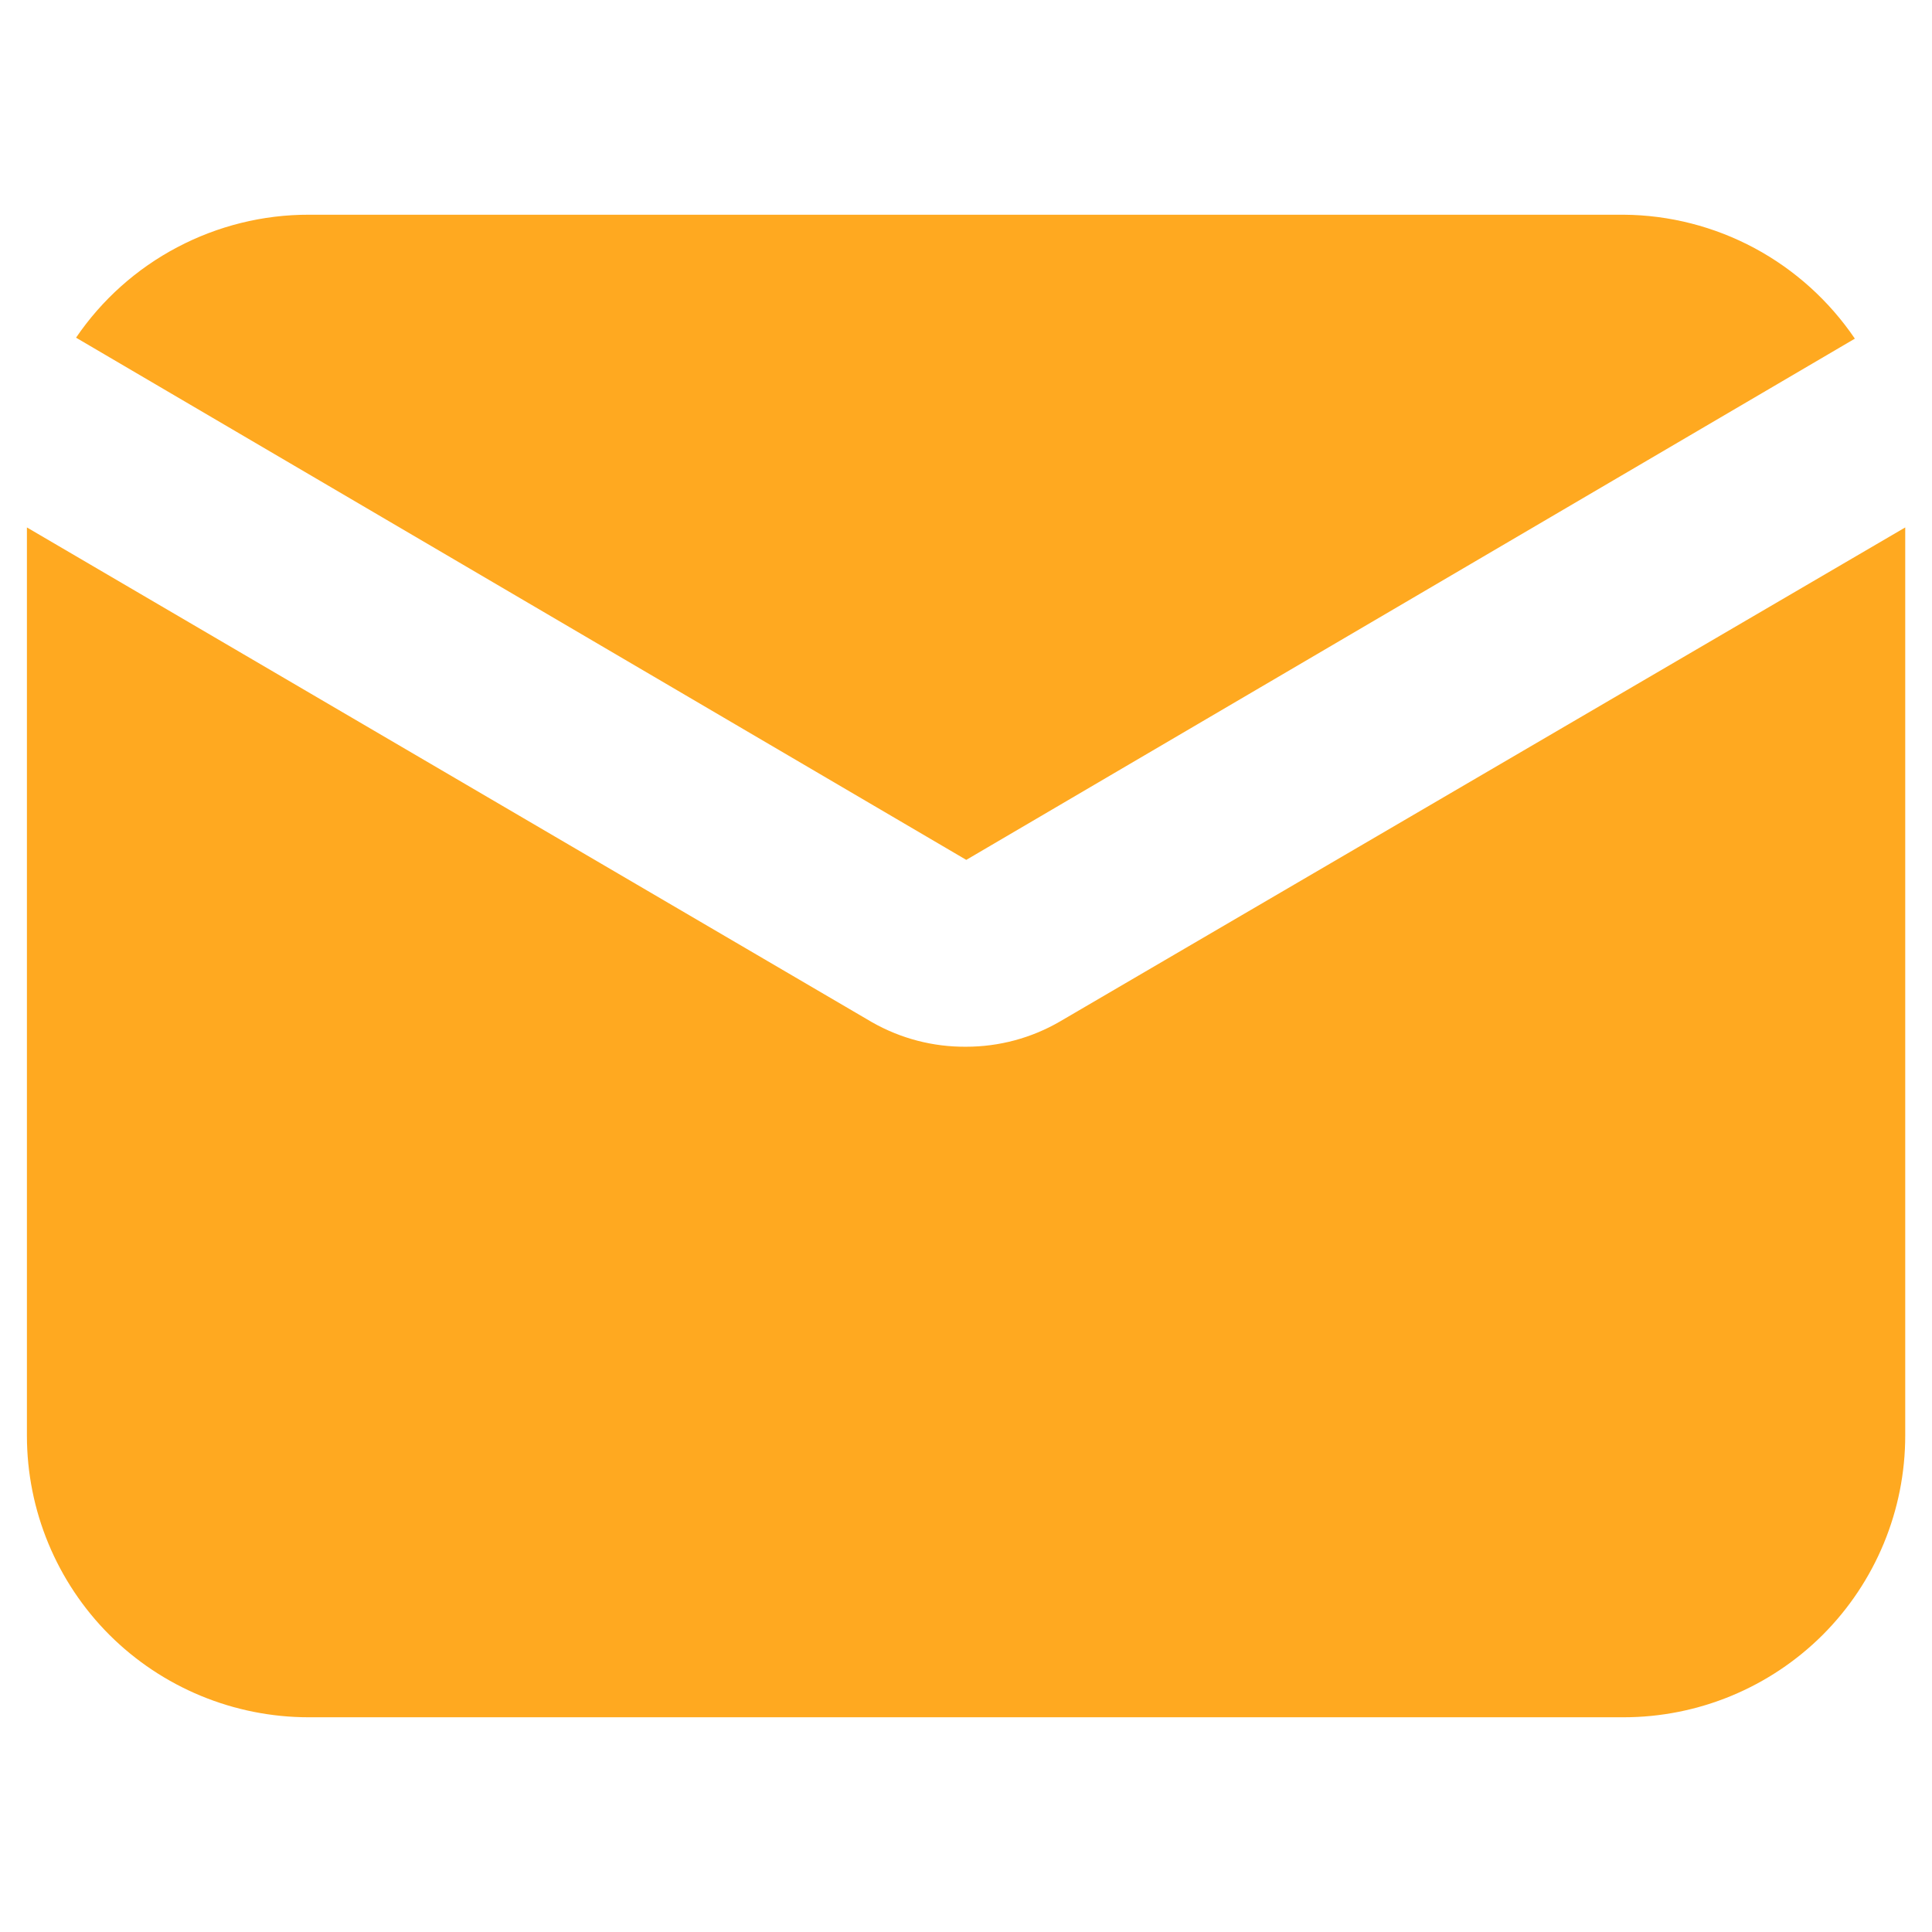
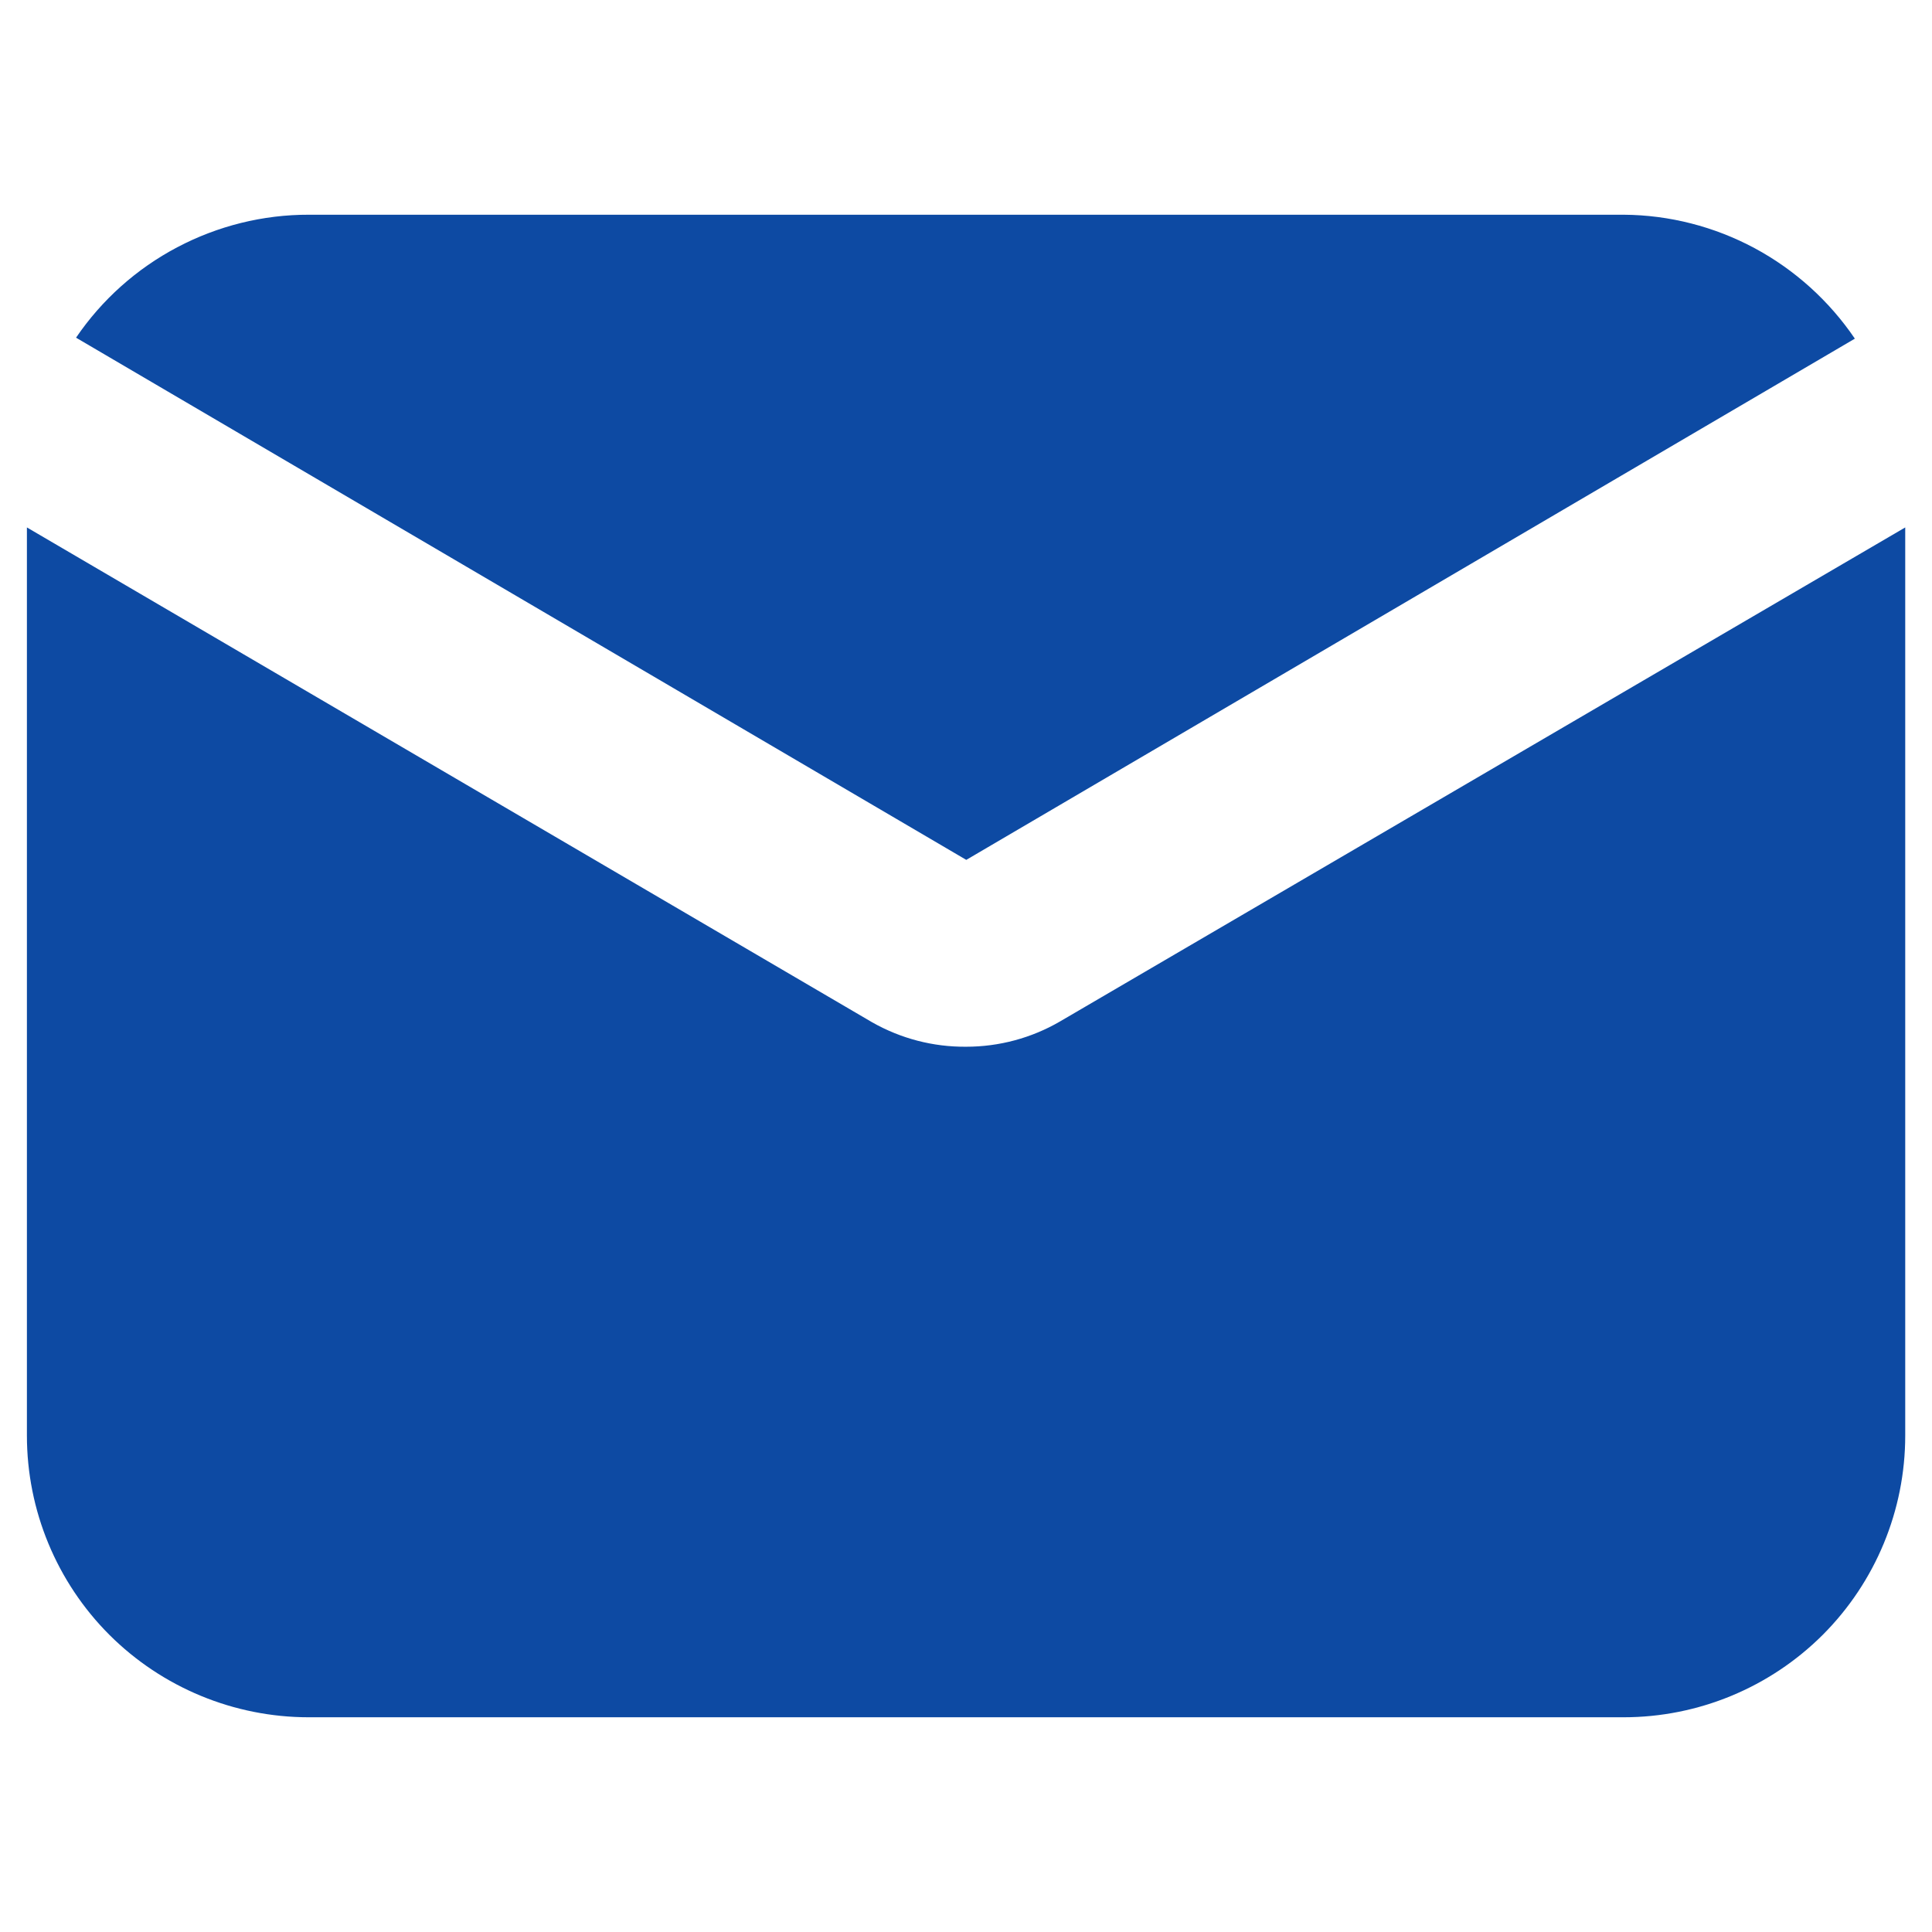
<svg xmlns="http://www.w3.org/2000/svg" width="14" height="14" viewBox="0 0 14 14" fill="none">
-   <path d="M7.002 6.231L13.441 2.454C13.255 2.18 13.006 1.955 12.714 1.798C12.423 1.642 12.097 1.558 11.766 1.556H2.239C1.906 1.555 1.578 1.637 1.284 1.792C0.99 1.947 0.738 2.172 0.551 2.447L7.002 6.231Z" fill="#FFA920" />
-   <path d="M7.681 7.402C7.475 7.522 7.24 7.585 7.001 7.585C6.762 7.587 6.528 7.526 6.32 7.408L0.195 3.822V10.403C0.195 10.944 0.41 11.464 0.793 11.847C1.176 12.229 1.696 12.444 2.237 12.444H11.765C12.306 12.444 12.825 12.229 13.208 11.847C13.591 11.464 13.806 10.944 13.806 10.403V3.822L7.681 7.402Z" fill="#FFA920" />
+   <path d="M7.002 6.231L13.441 2.454C13.255 2.18 13.006 1.955 12.714 1.798C12.423 1.642 12.097 1.558 11.766 1.556H2.239C1.906 1.555 1.578 1.637 1.284 1.792C0.99 1.947 0.738 2.172 0.551 2.447L7.002 6.231Z" fill="#0D4AA3" />
+   <path d="M7.681 7.402C7.475 7.522 7.24 7.585 7.001 7.585C6.762 7.587 6.528 7.526 6.32 7.408L0.195 3.822V10.403C0.195 10.944 0.41 11.464 0.793 11.847C1.176 12.229 1.696 12.444 2.237 12.444H11.765C12.306 12.444 12.825 12.229 13.208 11.847C13.591 11.464 13.806 10.944 13.806 10.403V3.822L7.681 7.402Z" fill="#0D4AA3" />
</svg>
